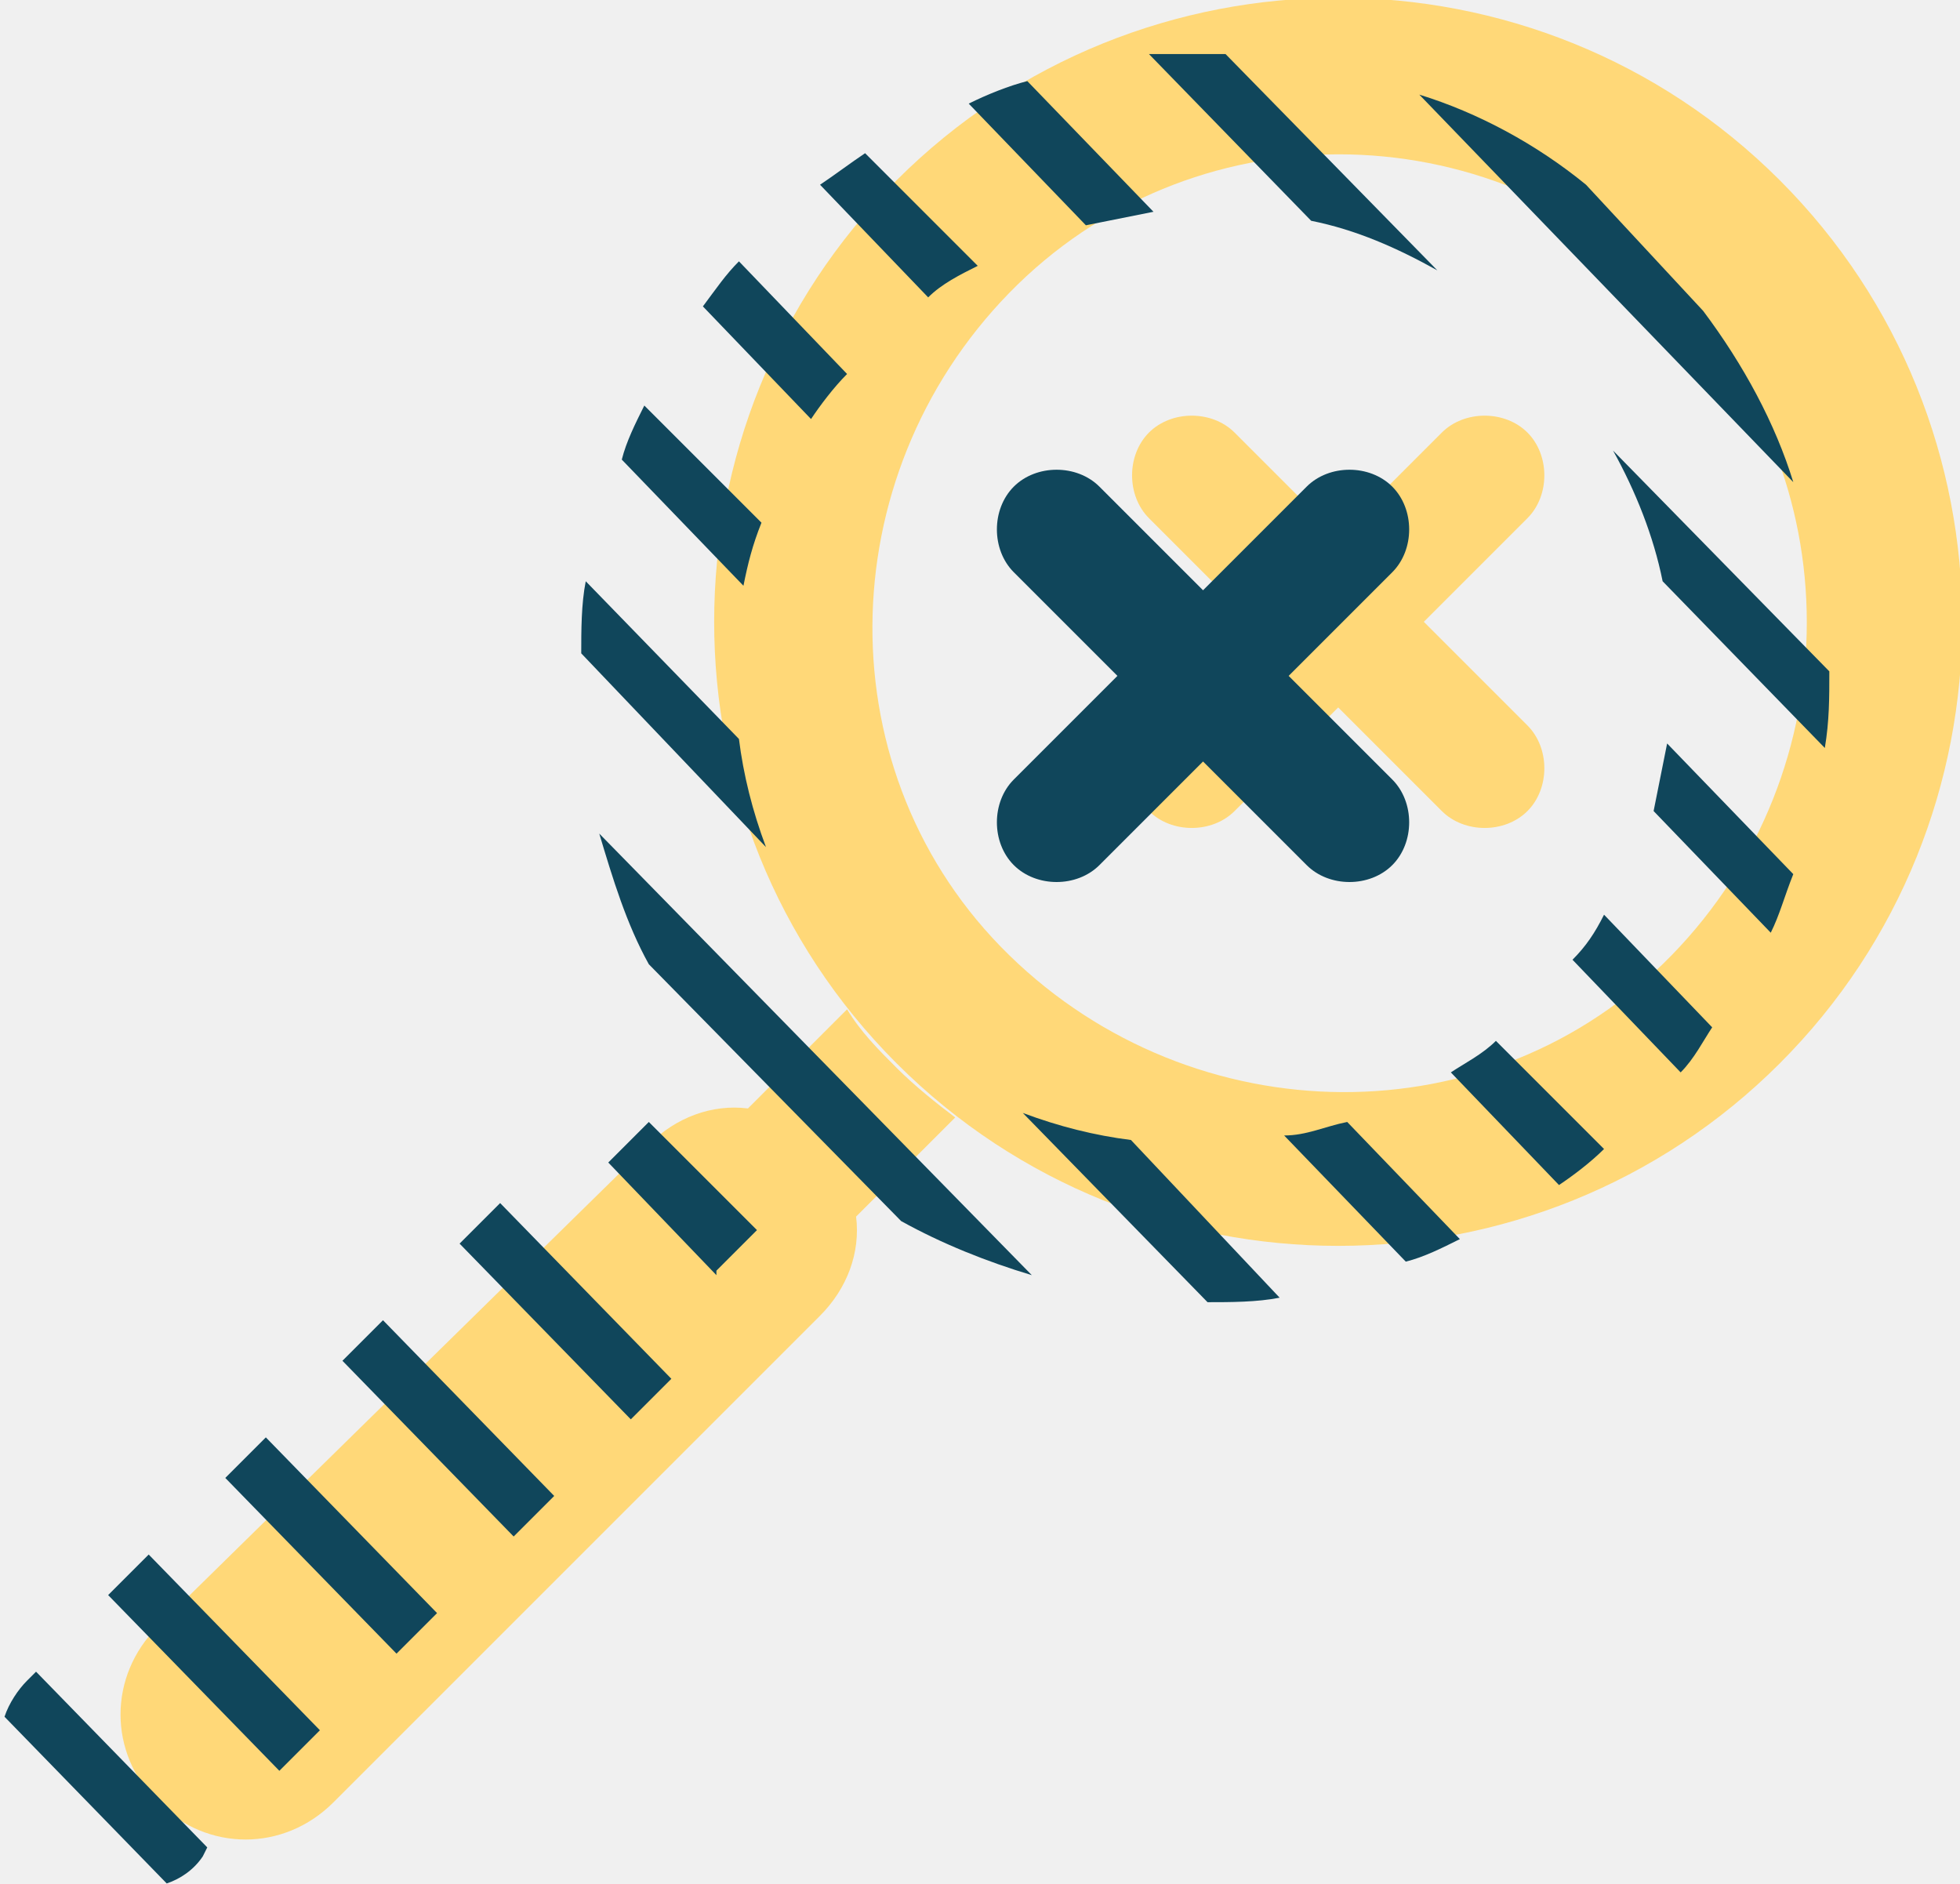
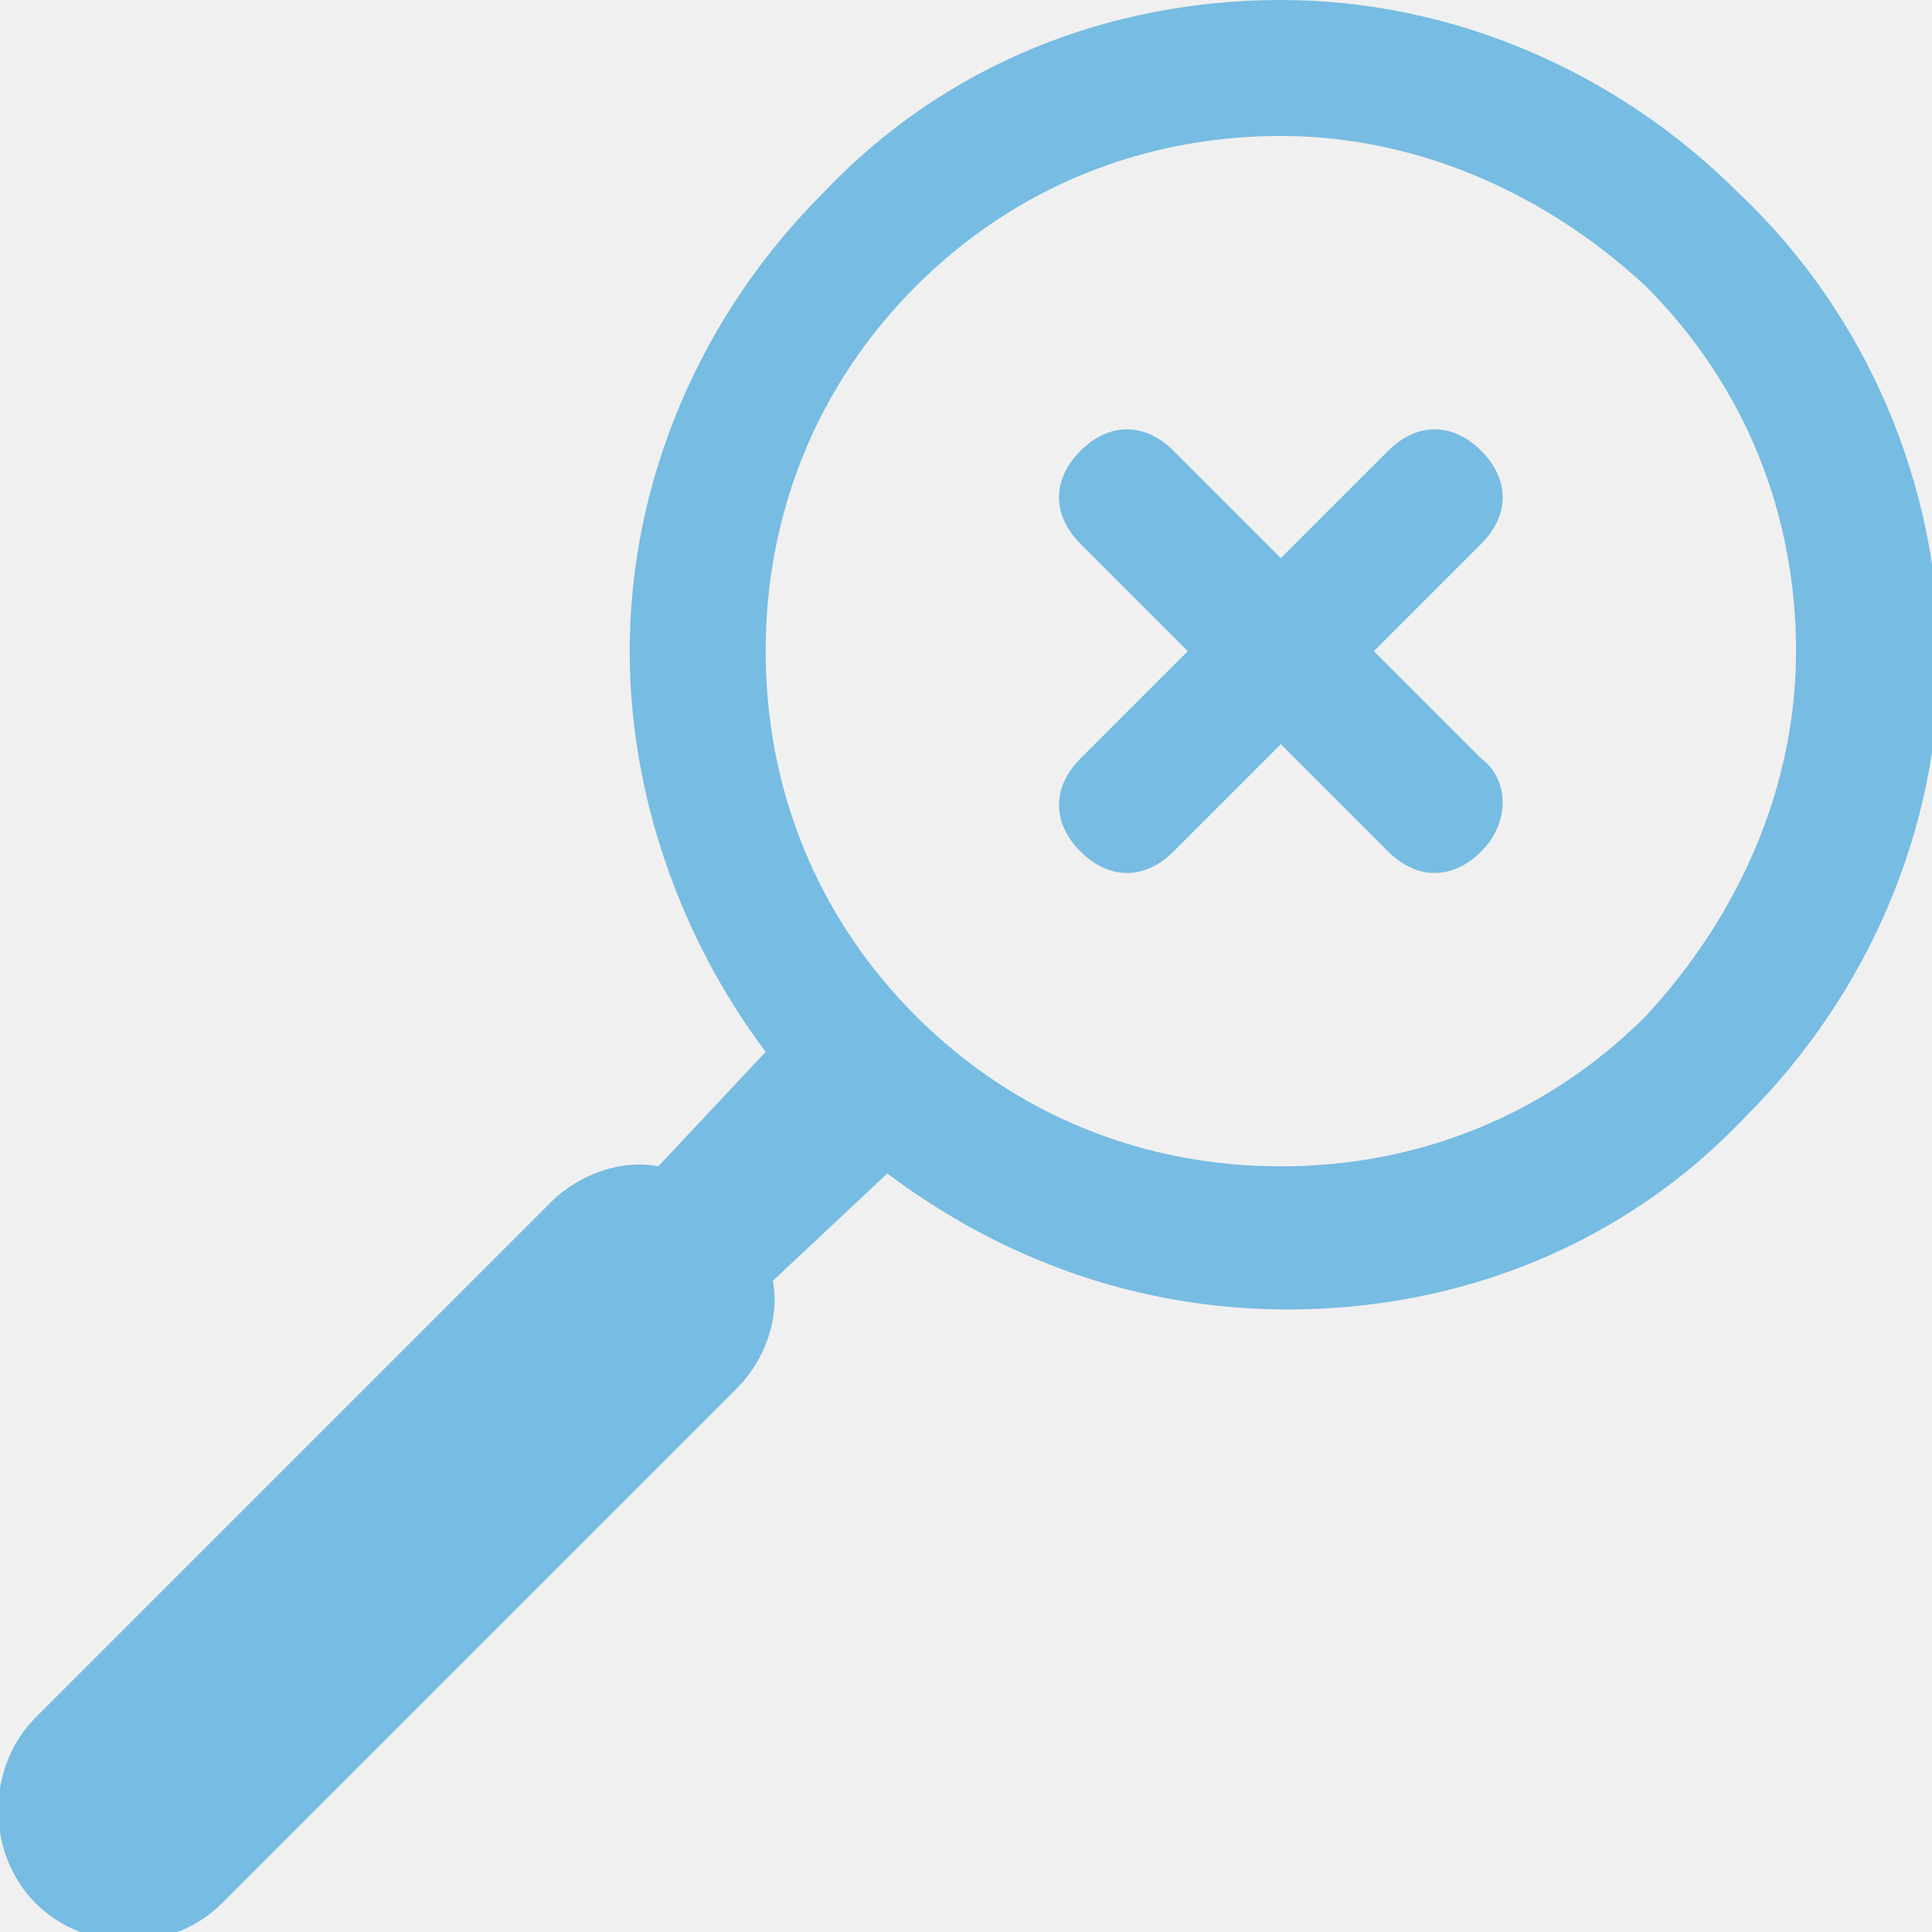
- <svg xmlns="http://www.w3.org/2000/svg" version="1.1" id="Layer_1" x="0px" y="0px" viewBox="0 0 43.5 41.8" style="enable-background:new 0 0 43.5 41.8;" xml:space="preserve">
+ <svg xmlns="http://www.w3.org/2000/svg" version="1.1" x="0px" y="0px" viewBox="0 0 27 27" style="enable-background:new 0 0 27 27;" xml:space="preserve">
  <style type="text/css">
	.st0{fill:#FFFFFF;}
- 	.st1{fill:#FFD878;}
- 	.st2{fill:none;stroke:#231F20;stroke-miterlimit:10;}
- 	.st3{fill:#231F20;}
+ 	.st1{fill:none;stroke:#231F20;stroke-miterlimit:10;}
+ 	.st2{fill:#231F20;}
+ 	.st3{fill:none;stroke:#231F20;stroke-width:0.886;stroke-miterlimit:10;}
	.st4{fill:none;stroke:#000000;stroke-width:3;stroke-miterlimit:10;}
- 	.st5{clip-path:url(#SVGID_2_);}
- 	.st6{fill:none;stroke:#10465B;stroke-width:2.082;stroke-linecap:round;stroke-linejoin:round;stroke-miterlimit:10;}
- 	.st7{fill:#10465B;}
- 	.st8{fill:none;stroke:#10465B;stroke-width:1.23;stroke-linecap:round;stroke-linejoin:round;stroke-miterlimit:10;}
+ 	.st5{fill:#77BCE2;}
+ 	.st6{fill:none;stroke:#77BCE2;stroke-width:1.771;stroke-miterlimit:10;}
+ 	.st7{fill:none;stroke:#77BCE2;stroke-width:1.959;stroke-linecap:round;stroke-linejoin:round;stroke-miterlimit:10;}
+ 	.st8{fill:#FFFFFF;stroke:#77BCE2;stroke-width:1.959;stroke-linecap:round;stroke-linejoin:round;stroke-miterlimit:10;}
+ 	.st9{fill:none;stroke:#77BCE2;stroke-width:2;stroke-linecap:round;stroke-linejoin:round;stroke-miterlimit:10;}
</style>
-   <path class="st1" d="M19.9,23.6c-5.4-5.4-5.4-14.2,0-19.6s14.2-5.4,19.6,0s5.4,14.2,0,19.6S25.3,29,19.9,23.6z M37.1,6.5  c-4.1-4.1-10.7-4.1-14.7,0s-4.1,10.7,0,14.7s10.7,4.1,14.7,0S41.1,10.5,37.1,6.5z M33.9,16.1l-2.3-2.3l2.3-2.3  c0.5-0.5,0.5-1.4,0-1.9c-0.5-0.5-1.4-0.5-1.9,0l-2.3,2.3l-2.3-2.3c-0.5-0.5-1.4-0.5-1.9,0c-0.5,0.5-0.5,1.4,0,1.9l2.3,2.3l-2.3,2.3  c-0.5,0.5-0.5,1.4,0,1.9c0.5,0.5,1.4,0.5,1.9,0l2.3-2.3L32,18c0.5,0.5,1.4,0.5,1.9,0C34.4,17.5,34.4,16.6,33.9,16.1z M19,27l2.2-2.2  c-0.4-0.3-0.9-0.7-1.3-1.1s-0.8-0.8-1.1-1.3l-2.2,2.2c-0.8-0.1-1.6,0.2-2.2,0.8L3.5,36.1c-1.1,1.1-1.1,2.8,0,3.9  c1.1,1.1,2.8,1.1,3.9,0l10.8-10.8C18.8,28.6,19.1,27.8,19,27z" />
-   <path class="st7" d="M30.9,17.3L28.6,15l2.3-2.3c0.5-0.5,0.5-1.4,0-1.9c-0.5-0.5-1.4-0.5-1.9,0l-2.3,2.3l-2.3-2.3  c-0.5-0.5-1.4-0.5-1.9,0c-0.5,0.5-0.5,1.4,0,1.9l2.3,2.3l-2.3,2.3c-0.5,0.5-0.5,1.4,0,1.9c0.5,0.5,1.4,0.5,1.9,0l2.3-2.3l2.3,2.3  c0.5,0.5,1.4,0.5,1.9,0S31.4,17.8,30.9,17.3z" />
-   <path class="st7" d="M22.9,28.3c-1-0.3-2-0.7-2.9-1.2l-5.6-5.7c-0.5-0.9-0.8-1.9-1.1-2.9L22.9,28.3z M11.1,26.7l-0.9,0.9l3.8,3.9  l0.9-0.9L11.1,26.7z M16.8,27.3l-2.4-2.4l-0.9,0.9l2.4,2.5c0,0,0,0,0-0.1L16.8,27.3z M29.1,4.9c1,0.2,1.9,0.6,2.8,1.1l-4.7-4.8  c-0.6,0-1.1,0-1.7,0L29.1,4.9z M36.9,12.9l3.6,3.7c0.1-0.6,0.1-1.1,0.1-1.7L35.8,10C36.3,10.9,36.7,11.9,36.9,12.9z M0.8,37.1  l-0.2,0.2c-0.2,0.2-0.4,0.5-0.5,0.8l3.6,3.7c0.3-0.1,0.6-0.3,0.8-0.6L4.6,41L0.8,37.1z M8.5,29.3l-0.9,0.9l3.8,3.9l0.9-0.9L8.5,29.3  z M24.1,5c0.5-0.1,1-0.2,1.5-0.3l-2.8-2.9c-0.4,0.1-0.9,0.3-1.3,0.5L24.1,5z M3.3,34.5l-0.9,0.9l3.8,3.9l0.9-0.9L3.3,34.5z   M5.9,31.9l-0.9,0.9l3.8,3.9l0.9-0.9L5.9,31.9z M18,9.3c0.2-0.3,0.5-0.7,0.8-1l-2.4-2.5c-0.3,0.3-0.5,0.6-0.8,1L18,9.3z M37,16.5  c-0.1,0.5-0.2,1-0.3,1.5l2.6,2.7c0.2-0.4,0.3-0.8,0.5-1.3L37,16.5z M35.6,20.3c-0.2,0.4-0.4,0.7-0.7,1l2.4,2.5  c0.3-0.3,0.5-0.7,0.7-1L35.6,20.3z M35.2,4.1c-1.1-0.9-2.4-1.6-3.7-2l8.3,8.6c-0.4-1.3-1.1-2.6-2-3.8L35.2,4.1z M33.2,23.1  c-0.3,0.3-0.7,0.5-1,0.7l2.4,2.5c0.3-0.2,0.7-0.5,1-0.8L33.2,23.1z M25.1,25.3c-0.8-0.1-1.6-0.3-2.4-0.6l4.1,4.2  c0.5,0,1.1,0,1.6-0.1L25.1,25.3z M29.9,24.9c-0.5,0.1-0.9,0.3-1.4,0.3l2.7,2.8c0.4-0.1,0.8-0.3,1.2-0.5L29.9,24.9z M16.5,13  c0.1-0.5,0.2-0.9,0.4-1.4L14.3,9c-0.2,0.4-0.4,0.8-0.5,1.2L16.5,13z M17,18.8c-0.3-0.8-0.5-1.6-0.6-2.4L13,12.9  c-0.1,0.5-0.1,1.1-0.1,1.6L17,18.8z M20.6,6.6c0.3-0.3,0.7-0.5,1.1-0.7l-2.5-2.5c-0.3,0.2-0.7,0.5-1,0.7L20.6,6.6z" />
+   <g id="Layer_2">
+ </g>
+   <g id="Layer_1">
+     <path class="st5" d="M20.7,10.6l-1.5-1.5l1.5-1.5c0.4-0.4,0.4-0.9,0-1.3s-0.9-0.4-1.3,0l-1.5,1.5l-1.5-1.5c-0.4-0.4-0.9-0.4-1.3,0   c-0.4,0.4-0.4,0.9,0,1.3l1.5,1.5l-1.5,1.5c-0.4,0.4-0.4,0.9,0,1.3c0.4,0.4,0.9,0.4,1.3,0l1.5-1.5l1.5,1.5c0.4,0.4,0.9,0.4,1.3,0   C21.1,11.5,21.1,10.9,20.7,10.6z M24.3,2.7c-1.7-1.7-4-2.7-6.4-2.7s-4.7,0.9-6.4,2.7c-1.7,1.7-2.7,4-2.7,6.4c0,2,0.7,4,1.9,5.6   l-1.5,1.6c-0.5-0.1-1.1,0.1-1.5,0.5l-7.2,7.2c-0.7,0.7-0.7,1.9,0,2.6c0.7,0.7,1.9,0.7,2.6,0l7.2-7.2c0.4-0.4,0.6-1,0.5-1.5l1.6-1.5   c1.6,1.2,3.5,1.9,5.6,1.9c2.4,0,4.7-0.9,6.4-2.7c1.7-1.7,2.7-4,2.7-6.4S26.1,4.4,24.3,2.7z M23,14.2c-1.4,1.4-3.2,2.1-5.1,2.1   s-3.7-0.7-5.1-2.1h0c-1.4-1.4-2.1-3.2-2.1-5.1s0.7-3.7,2.1-5.1c1.4-1.4,3.2-2.1,5.1-2.1S21.6,2.7,23,4c1.4,1.4,2.1,3.2,2.1,5.1   S24.3,12.8,23,14.2z" />
+   </g>
</svg>
